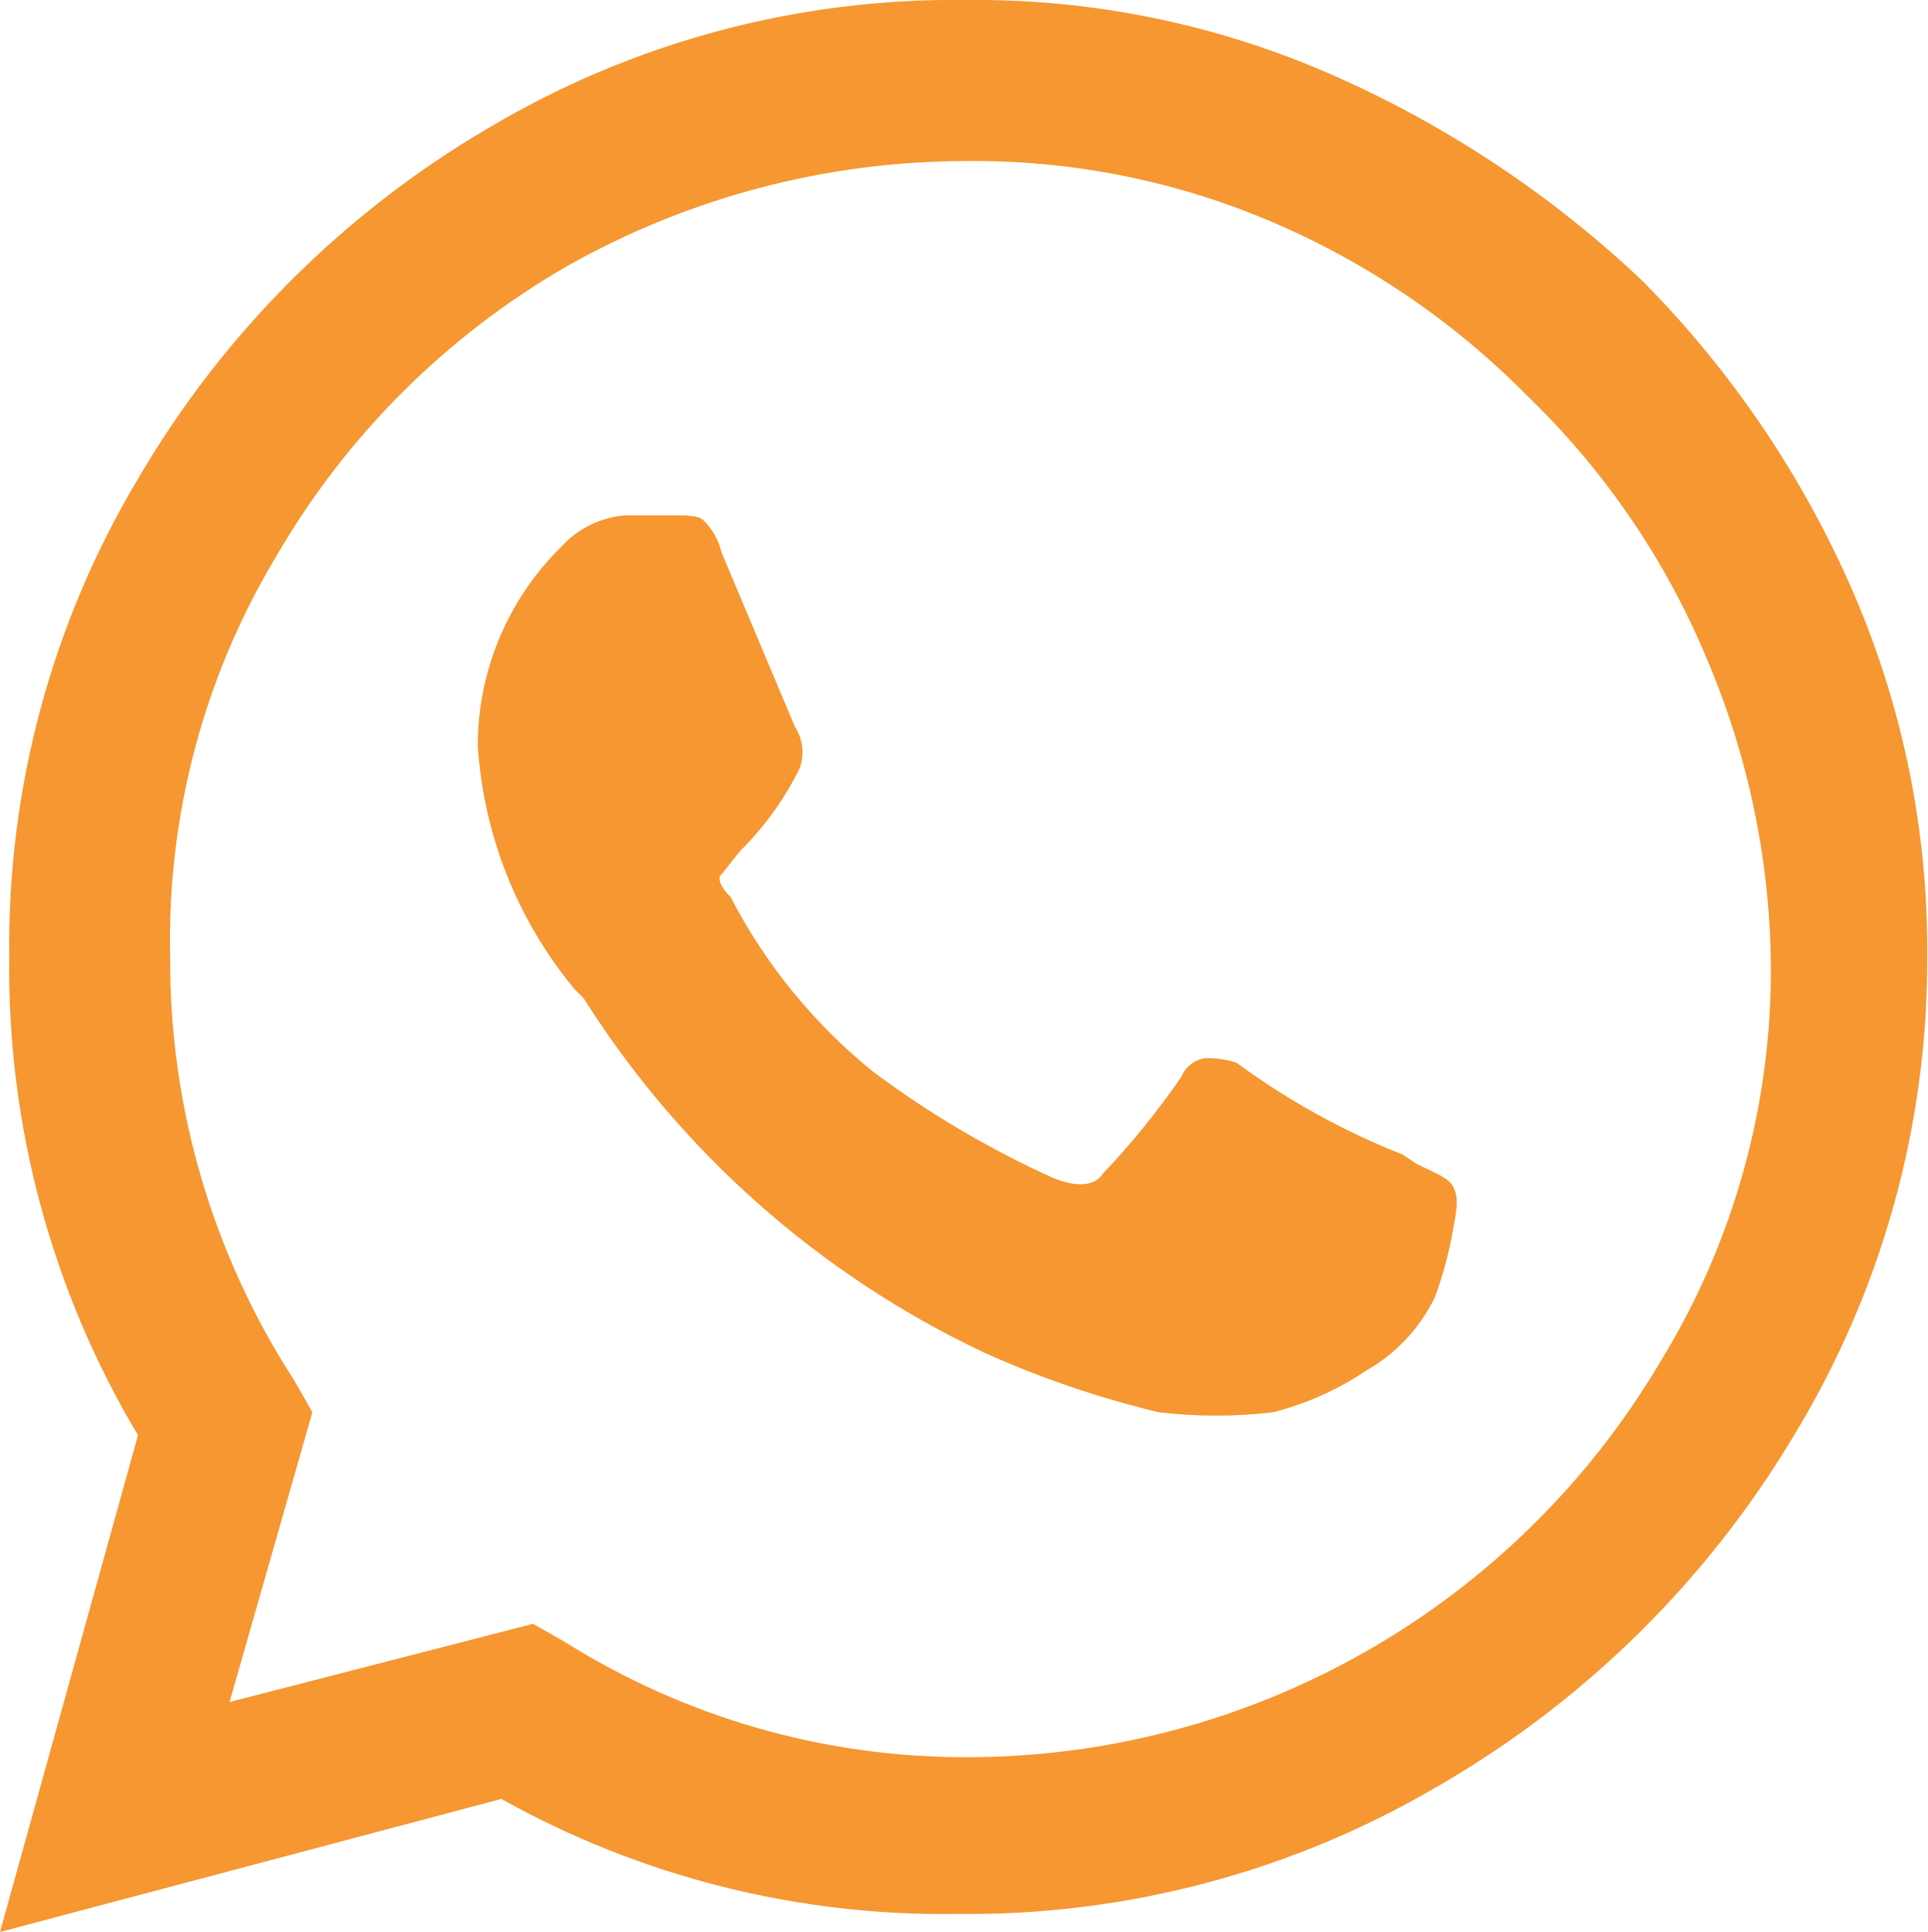
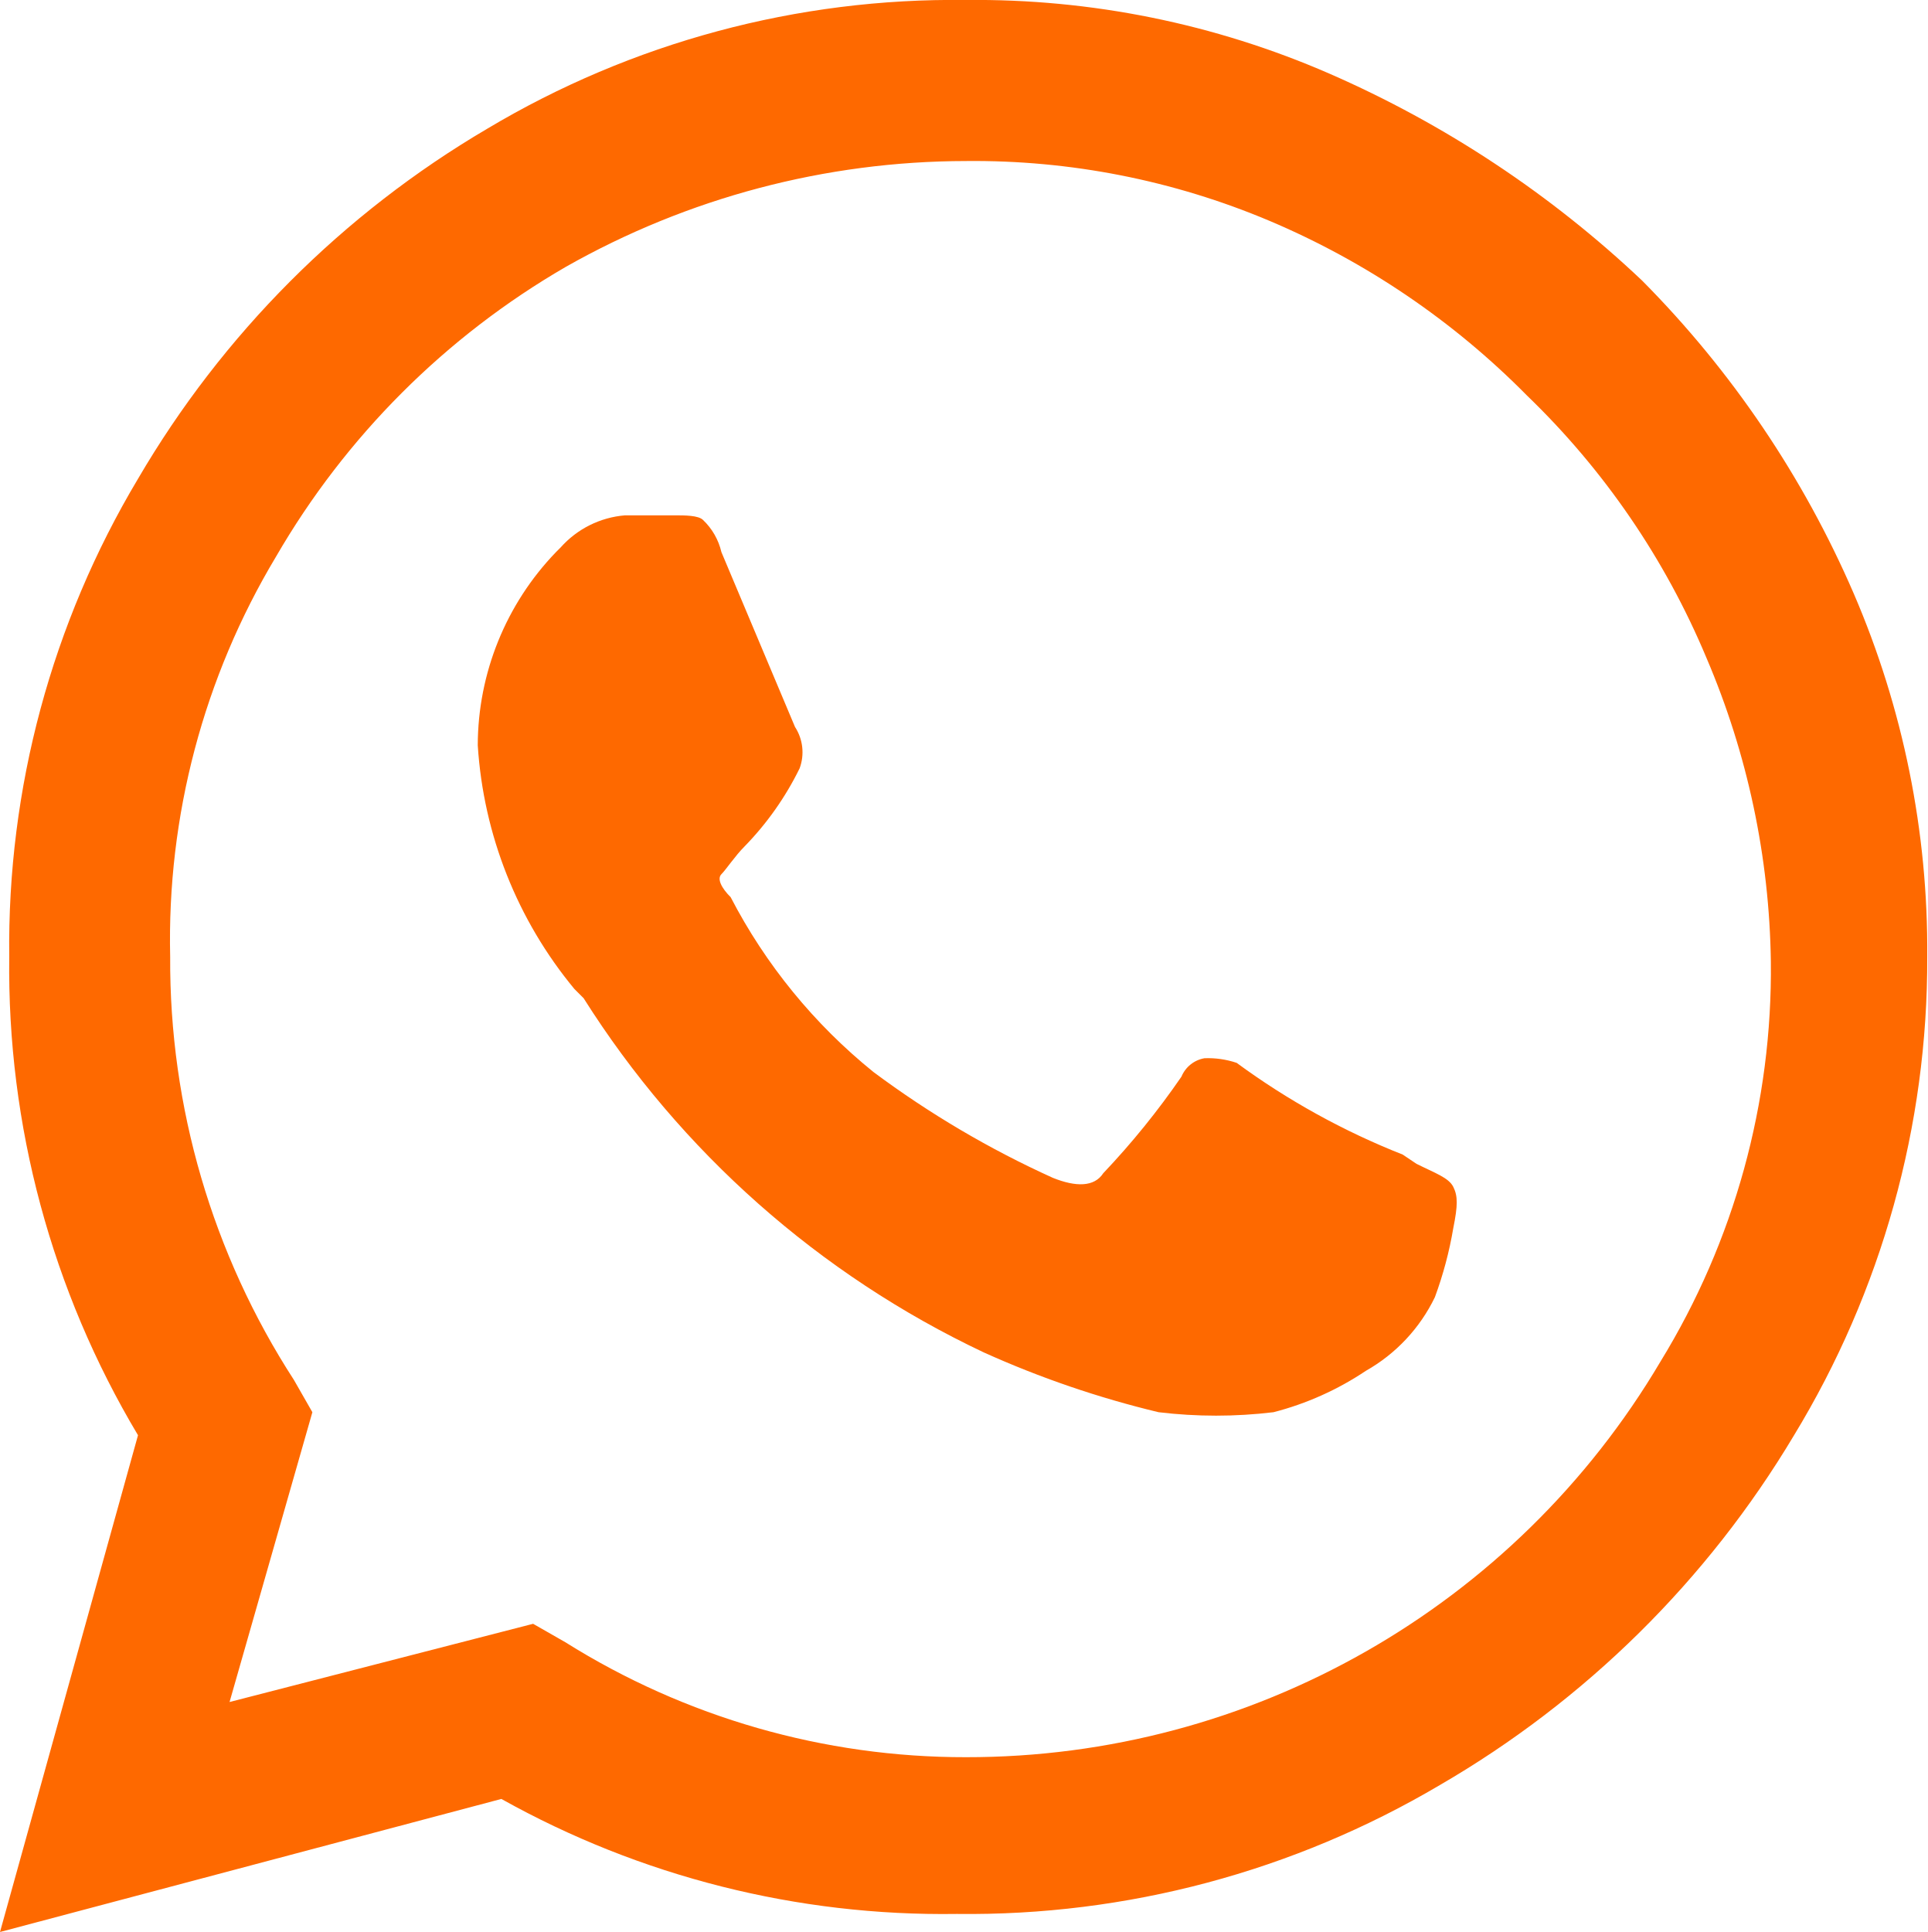
<svg xmlns="http://www.w3.org/2000/svg" width="22.945" height="23" viewBox="0 0 22.945 23">
-   <path id="Path_49" data-name="Path 49" d="M19.55,3.34a12.1,12.1,0,0,1,2.519,3.724,10.724,10.724,0,0,1,.876,4.326,10.89,10.89,0,0,1-1.588,5.7,11.811,11.811,0,0,1-4.217,4.162,11.034,11.034,0,0,1-5.75,1.533,10.785,10.785,0,0,1-5.421-1.369L0,23l1.643-5.914A10.841,10.841,0,0,1,.11,11.39,10.841,10.841,0,0,1,1.643,5.7,11.659,11.659,0,0,1,5.8,1.533,10.841,10.841,0,0,1,11.5,0a10.541,10.541,0,0,1,4.326.876A12.967,12.967,0,0,1,19.55,3.34ZM11.5,20.919a9.592,9.592,0,0,0,8.269-4.71,8.909,8.909,0,0,0,1.314-4.764,9.524,9.524,0,0,0-.767-3.614A9.334,9.334,0,0,0,18.181,4.71a9.519,9.519,0,0,0-3.067-2.081A9.057,9.057,0,0,0,11.5,1.917a9.682,9.682,0,0,0-4.764,1.26,9.474,9.474,0,0,0-3.45,3.45,8.867,8.867,0,0,0-1.26,4.764A9.175,9.175,0,0,0,3.5,16.429l.219.383-.986,3.45,3.614-.931.383.219A8.954,8.954,0,0,0,11.5,20.919Zm5.2-7.174.164.11c.219.11.383.164.438.274s.055.219,0,.493a4.562,4.562,0,0,1-.219.821,2.013,2.013,0,0,1-.821.876,3.578,3.578,0,0,1-1.1.493,5.72,5.72,0,0,1-1.369,0,11.689,11.689,0,0,1-2.081-.712,11.393,11.393,0,0,1-4.764-4.217l-.11-.11a5.051,5.051,0,0,1-1.15-2.9,3.324,3.324,0,0,1,.931-2.3l.055-.055a1.151,1.151,0,0,1,.767-.383h.6c.11,0,.274,0,.329.055a.768.768,0,0,1,.219.383l.876,2.081a.553.553,0,0,1,.055.493,3.6,3.6,0,0,1-.657.931c-.11.11-.219.274-.274.329s0,.164.11.274a6.555,6.555,0,0,0,1.7,2.081,11.543,11.543,0,0,0,2.136,1.26c.274.11.493.11.6-.055a9.452,9.452,0,0,0,.931-1.15.364.364,0,0,1,.274-.219,1.069,1.069,0,0,1,.383.055A8.788,8.788,0,0,0,16.7,13.745Z" fill="#f69731" />
+   <path id="Path_49" data-name="Path 49" d="M19.55,3.34a12.1,12.1,0,0,1,2.519,3.724,10.724,10.724,0,0,1,.876,4.326,10.89,10.89,0,0,1-1.588,5.7,11.811,11.811,0,0,1-4.217,4.162,11.034,11.034,0,0,1-5.75,1.533,10.785,10.785,0,0,1-5.421-1.369L0,23l1.643-5.914A10.841,10.841,0,0,1,.11,11.39,10.841,10.841,0,0,1,1.643,5.7,11.659,11.659,0,0,1,5.8,1.533,10.841,10.841,0,0,1,11.5,0a10.541,10.541,0,0,1,4.326.876A12.967,12.967,0,0,1,19.55,3.34ZM11.5,20.919a9.592,9.592,0,0,0,8.269-4.71,8.909,8.909,0,0,0,1.314-4.764,9.524,9.524,0,0,0-.767-3.614A9.334,9.334,0,0,0,18.181,4.71a9.519,9.519,0,0,0-3.067-2.081A9.057,9.057,0,0,0,11.5,1.917a9.682,9.682,0,0,0-4.764,1.26,9.474,9.474,0,0,0-3.45,3.45,8.867,8.867,0,0,0-1.26,4.764A9.175,9.175,0,0,0,3.5,16.429l.219.383-.986,3.45,3.614-.931.383.219A8.954,8.954,0,0,0,11.5,20.919Zm5.2-7.174.164.11c.219.11.383.164.438.274s.055.219,0,.493a4.562,4.562,0,0,1-.219.821,2.013,2.013,0,0,1-.821.876,3.578,3.578,0,0,1-1.1.493,5.72,5.72,0,0,1-1.369,0,11.689,11.689,0,0,1-2.081-.712,11.393,11.393,0,0,1-4.764-4.217l-.11-.11a5.051,5.051,0,0,1-1.15-2.9,3.324,3.324,0,0,1,.931-2.3l.055-.055a1.151,1.151,0,0,1,.767-.383h.6c.11,0,.274,0,.329.055a.768.768,0,0,1,.219.383l.876,2.081a.553.553,0,0,1,.055.493,3.6,3.6,0,0,1-.657.931c-.11.11-.219.274-.274.329s0,.164.11.274a6.555,6.555,0,0,0,1.7,2.081,11.543,11.543,0,0,0,2.136,1.26c.274.11.493.11.6-.055a9.452,9.452,0,0,0,.931-1.15.364.364,0,0,1,.274-.219,1.069,1.069,0,0,1,.383.055A8.788,8.788,0,0,0,16.7,13.745Z" fill="#fe6900" />
</svg>
